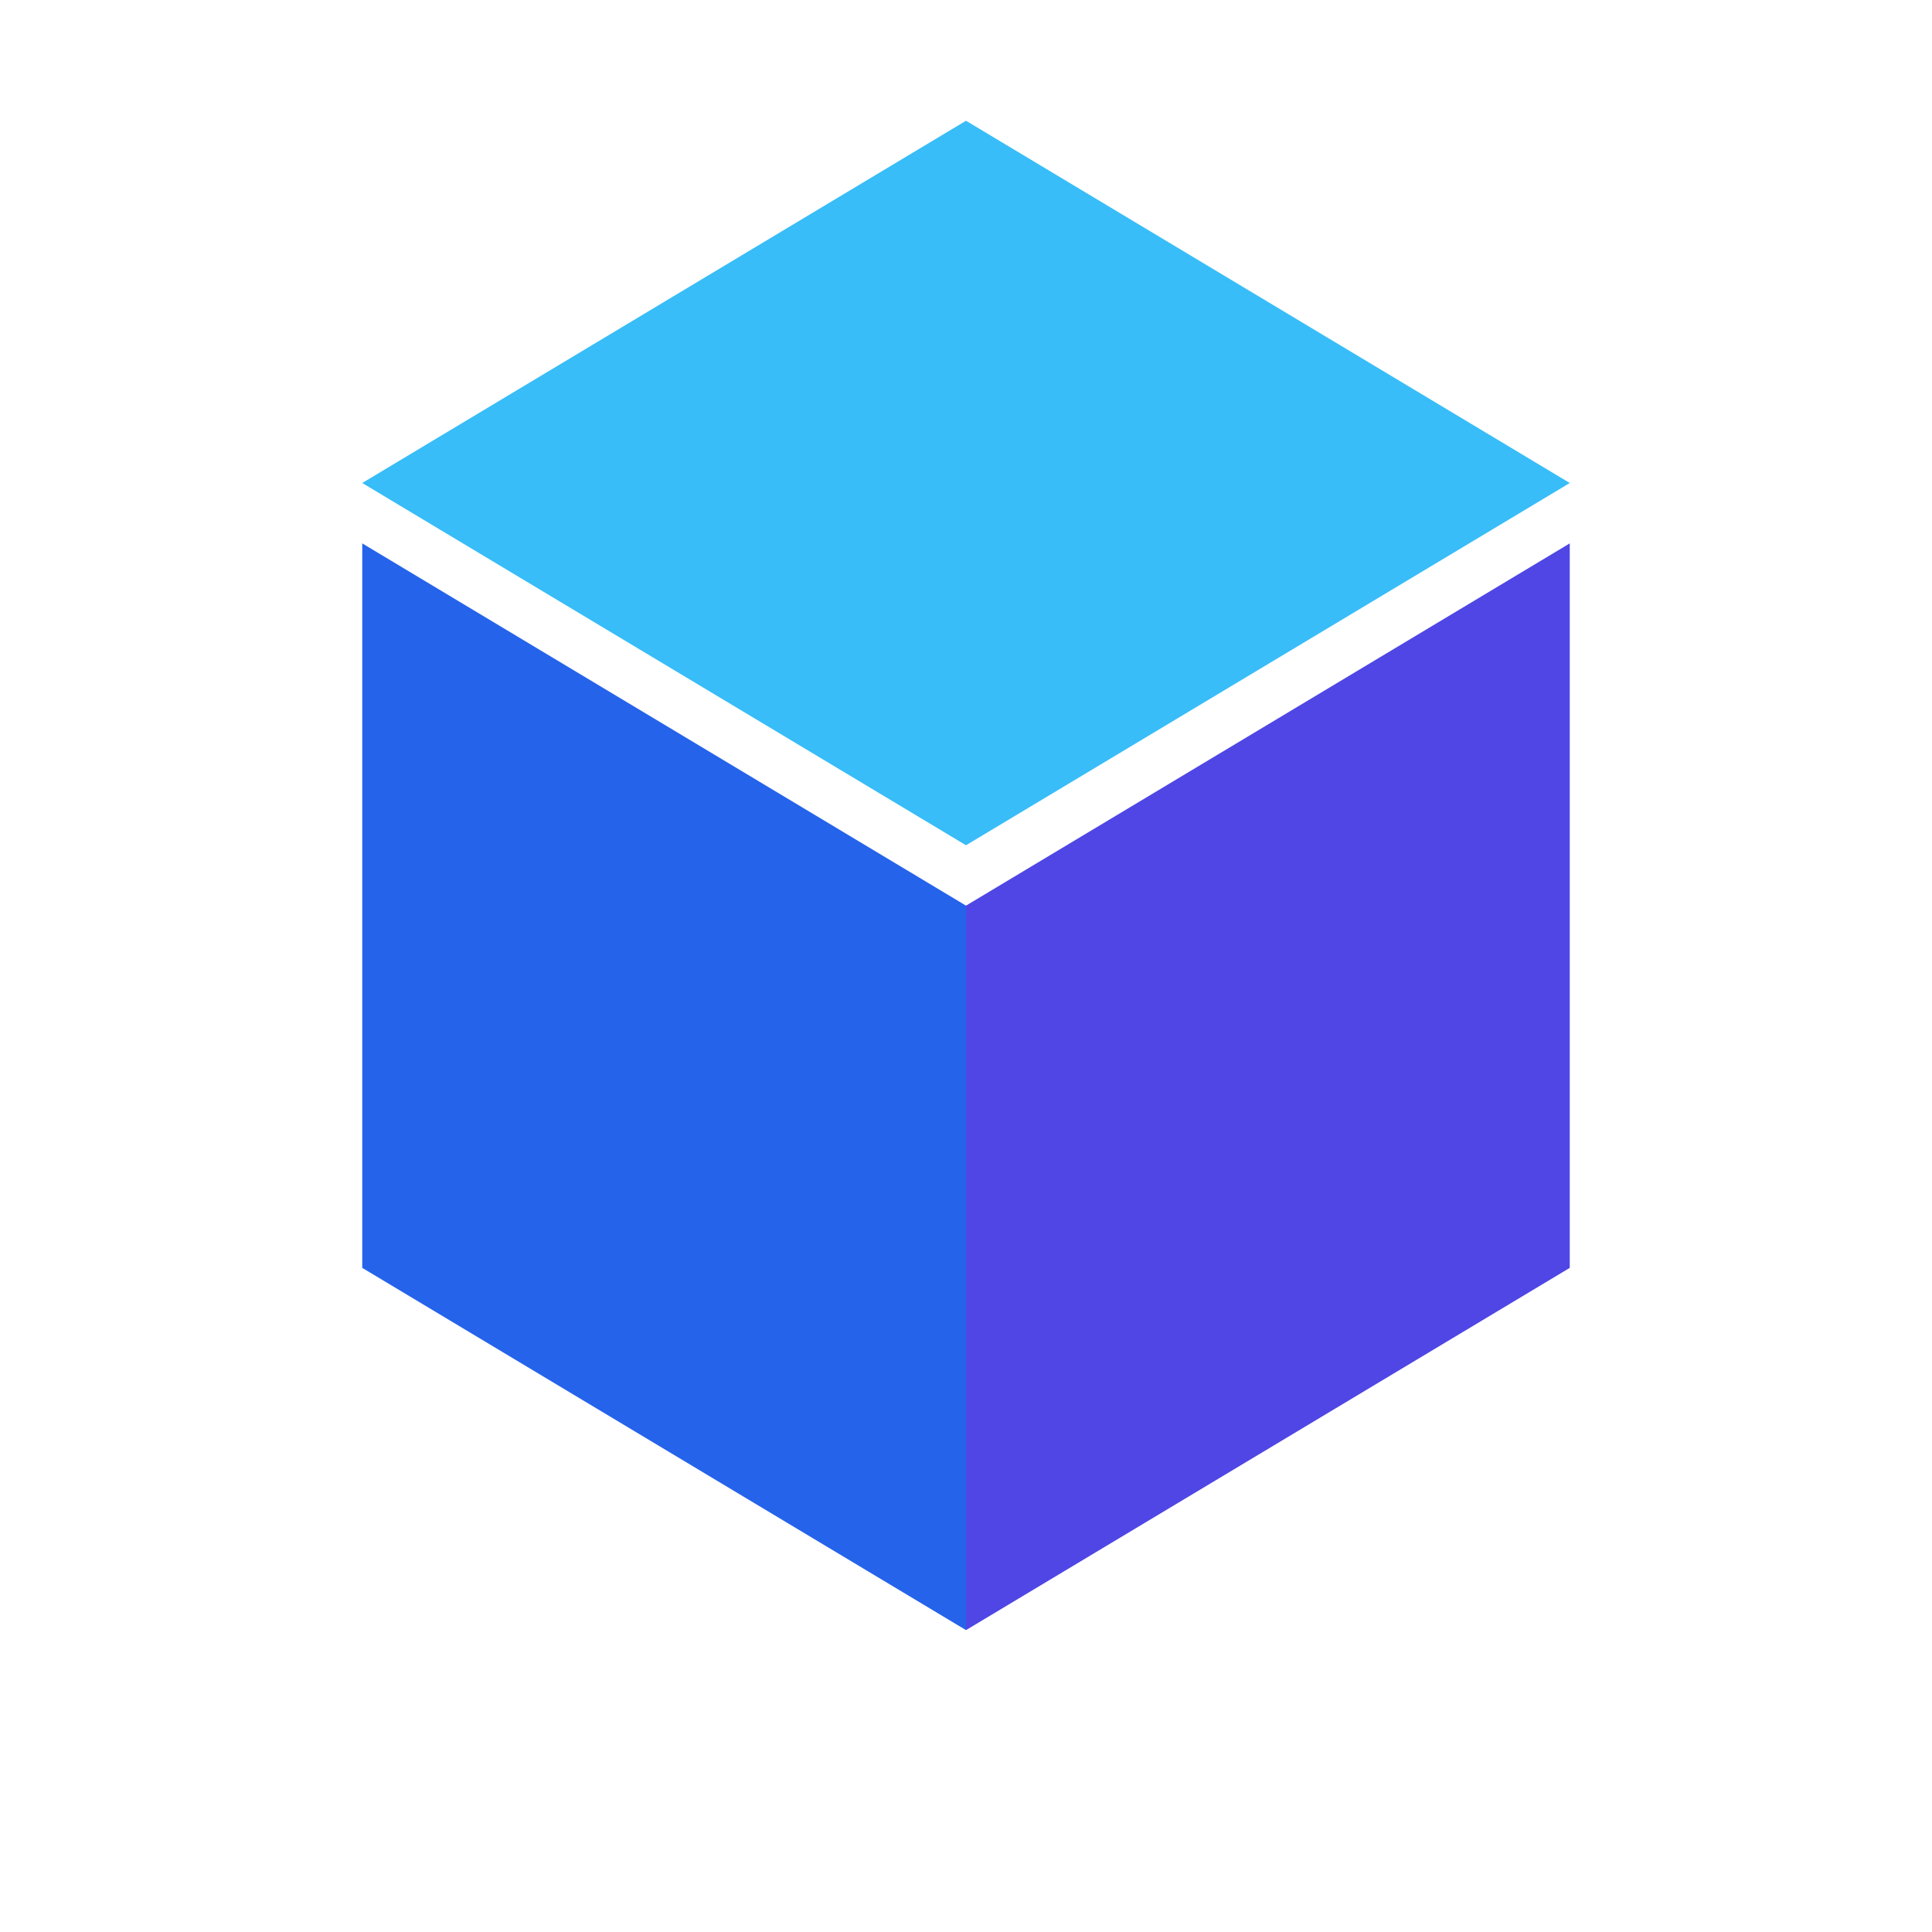
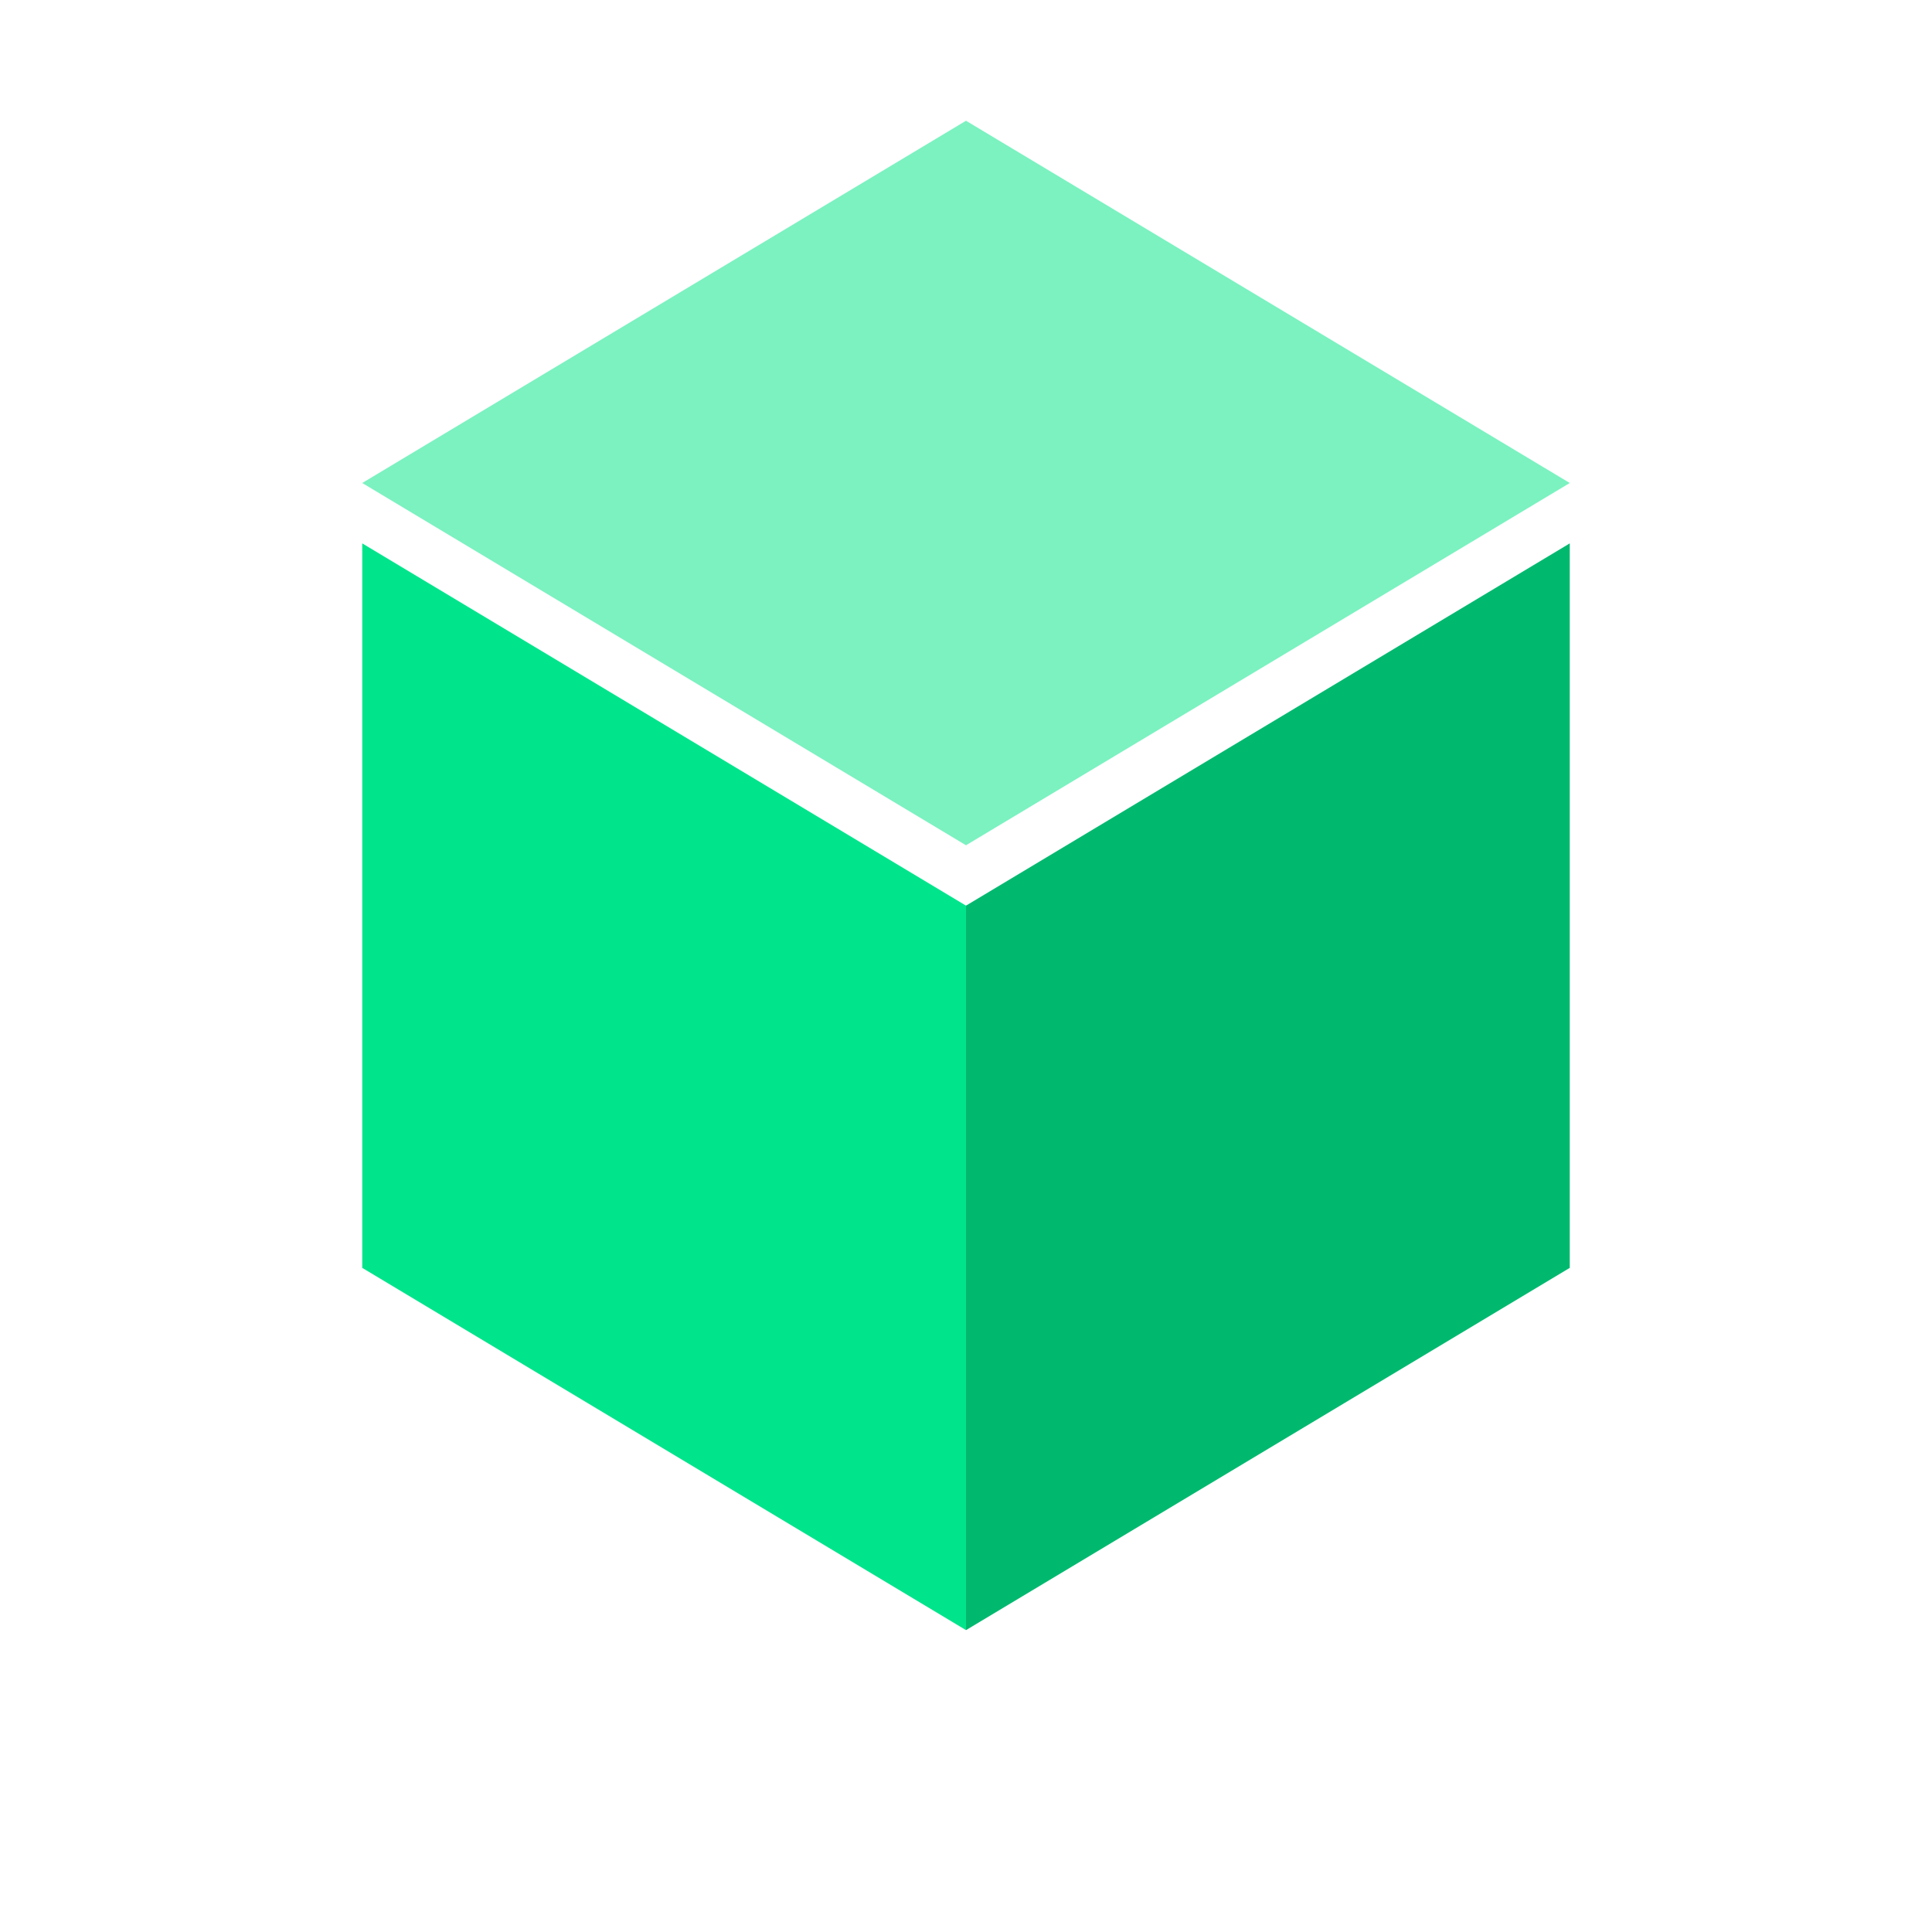
<svg xmlns="http://www.w3.org/2000/svg" viewBox="0 0 32 32">
-   <polygon points="16,2 26,8 16,14 6,8" fill="#38BDF8" />
-   <polygon points="6,9 16,15 16,27 6,21" fill="#2563EB" />
-   <polygon points="16,15 26,9 26,21 16,27" fill="#4F46E5" />
+   <polygon points="16,2 26,8 16,14 6,8" fill="#7BF2C0" />
+   <polygon points="6,9 16,15 16,27 6,21" fill="#00E58C" />
+   <polygon points="16,15 26,9 26,21 16,27" fill="#00B96F" />
</svg>
